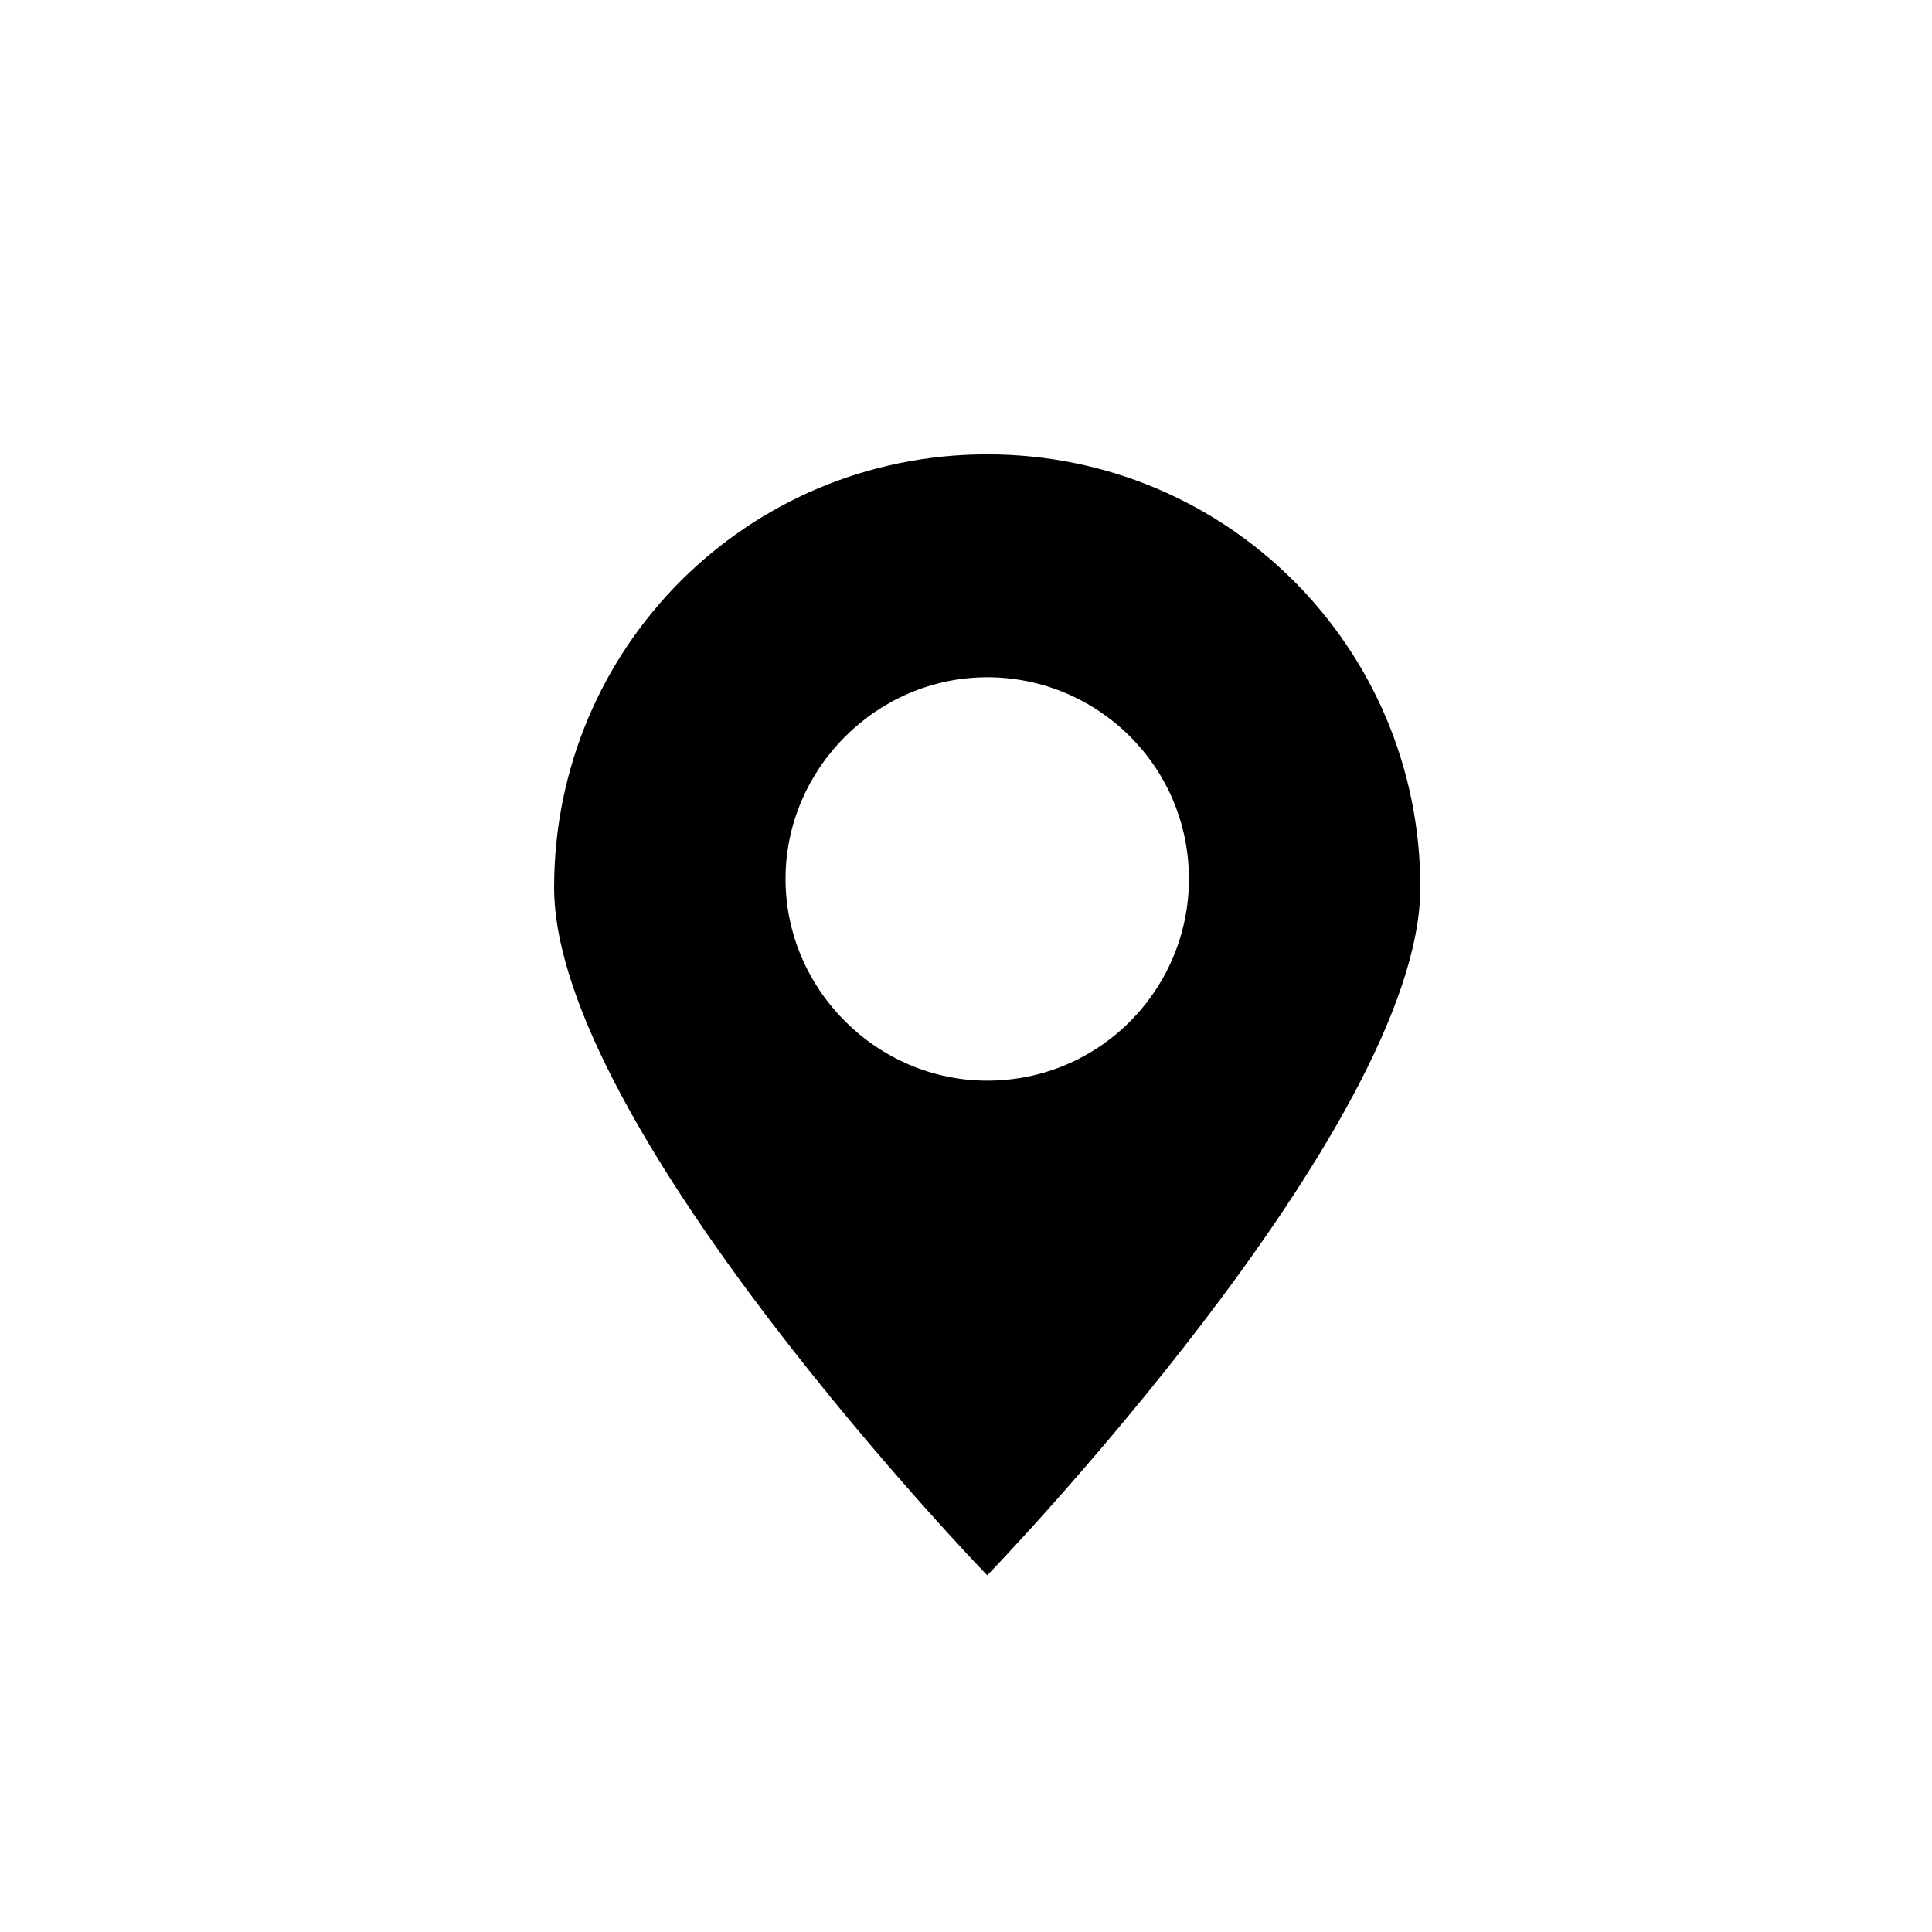
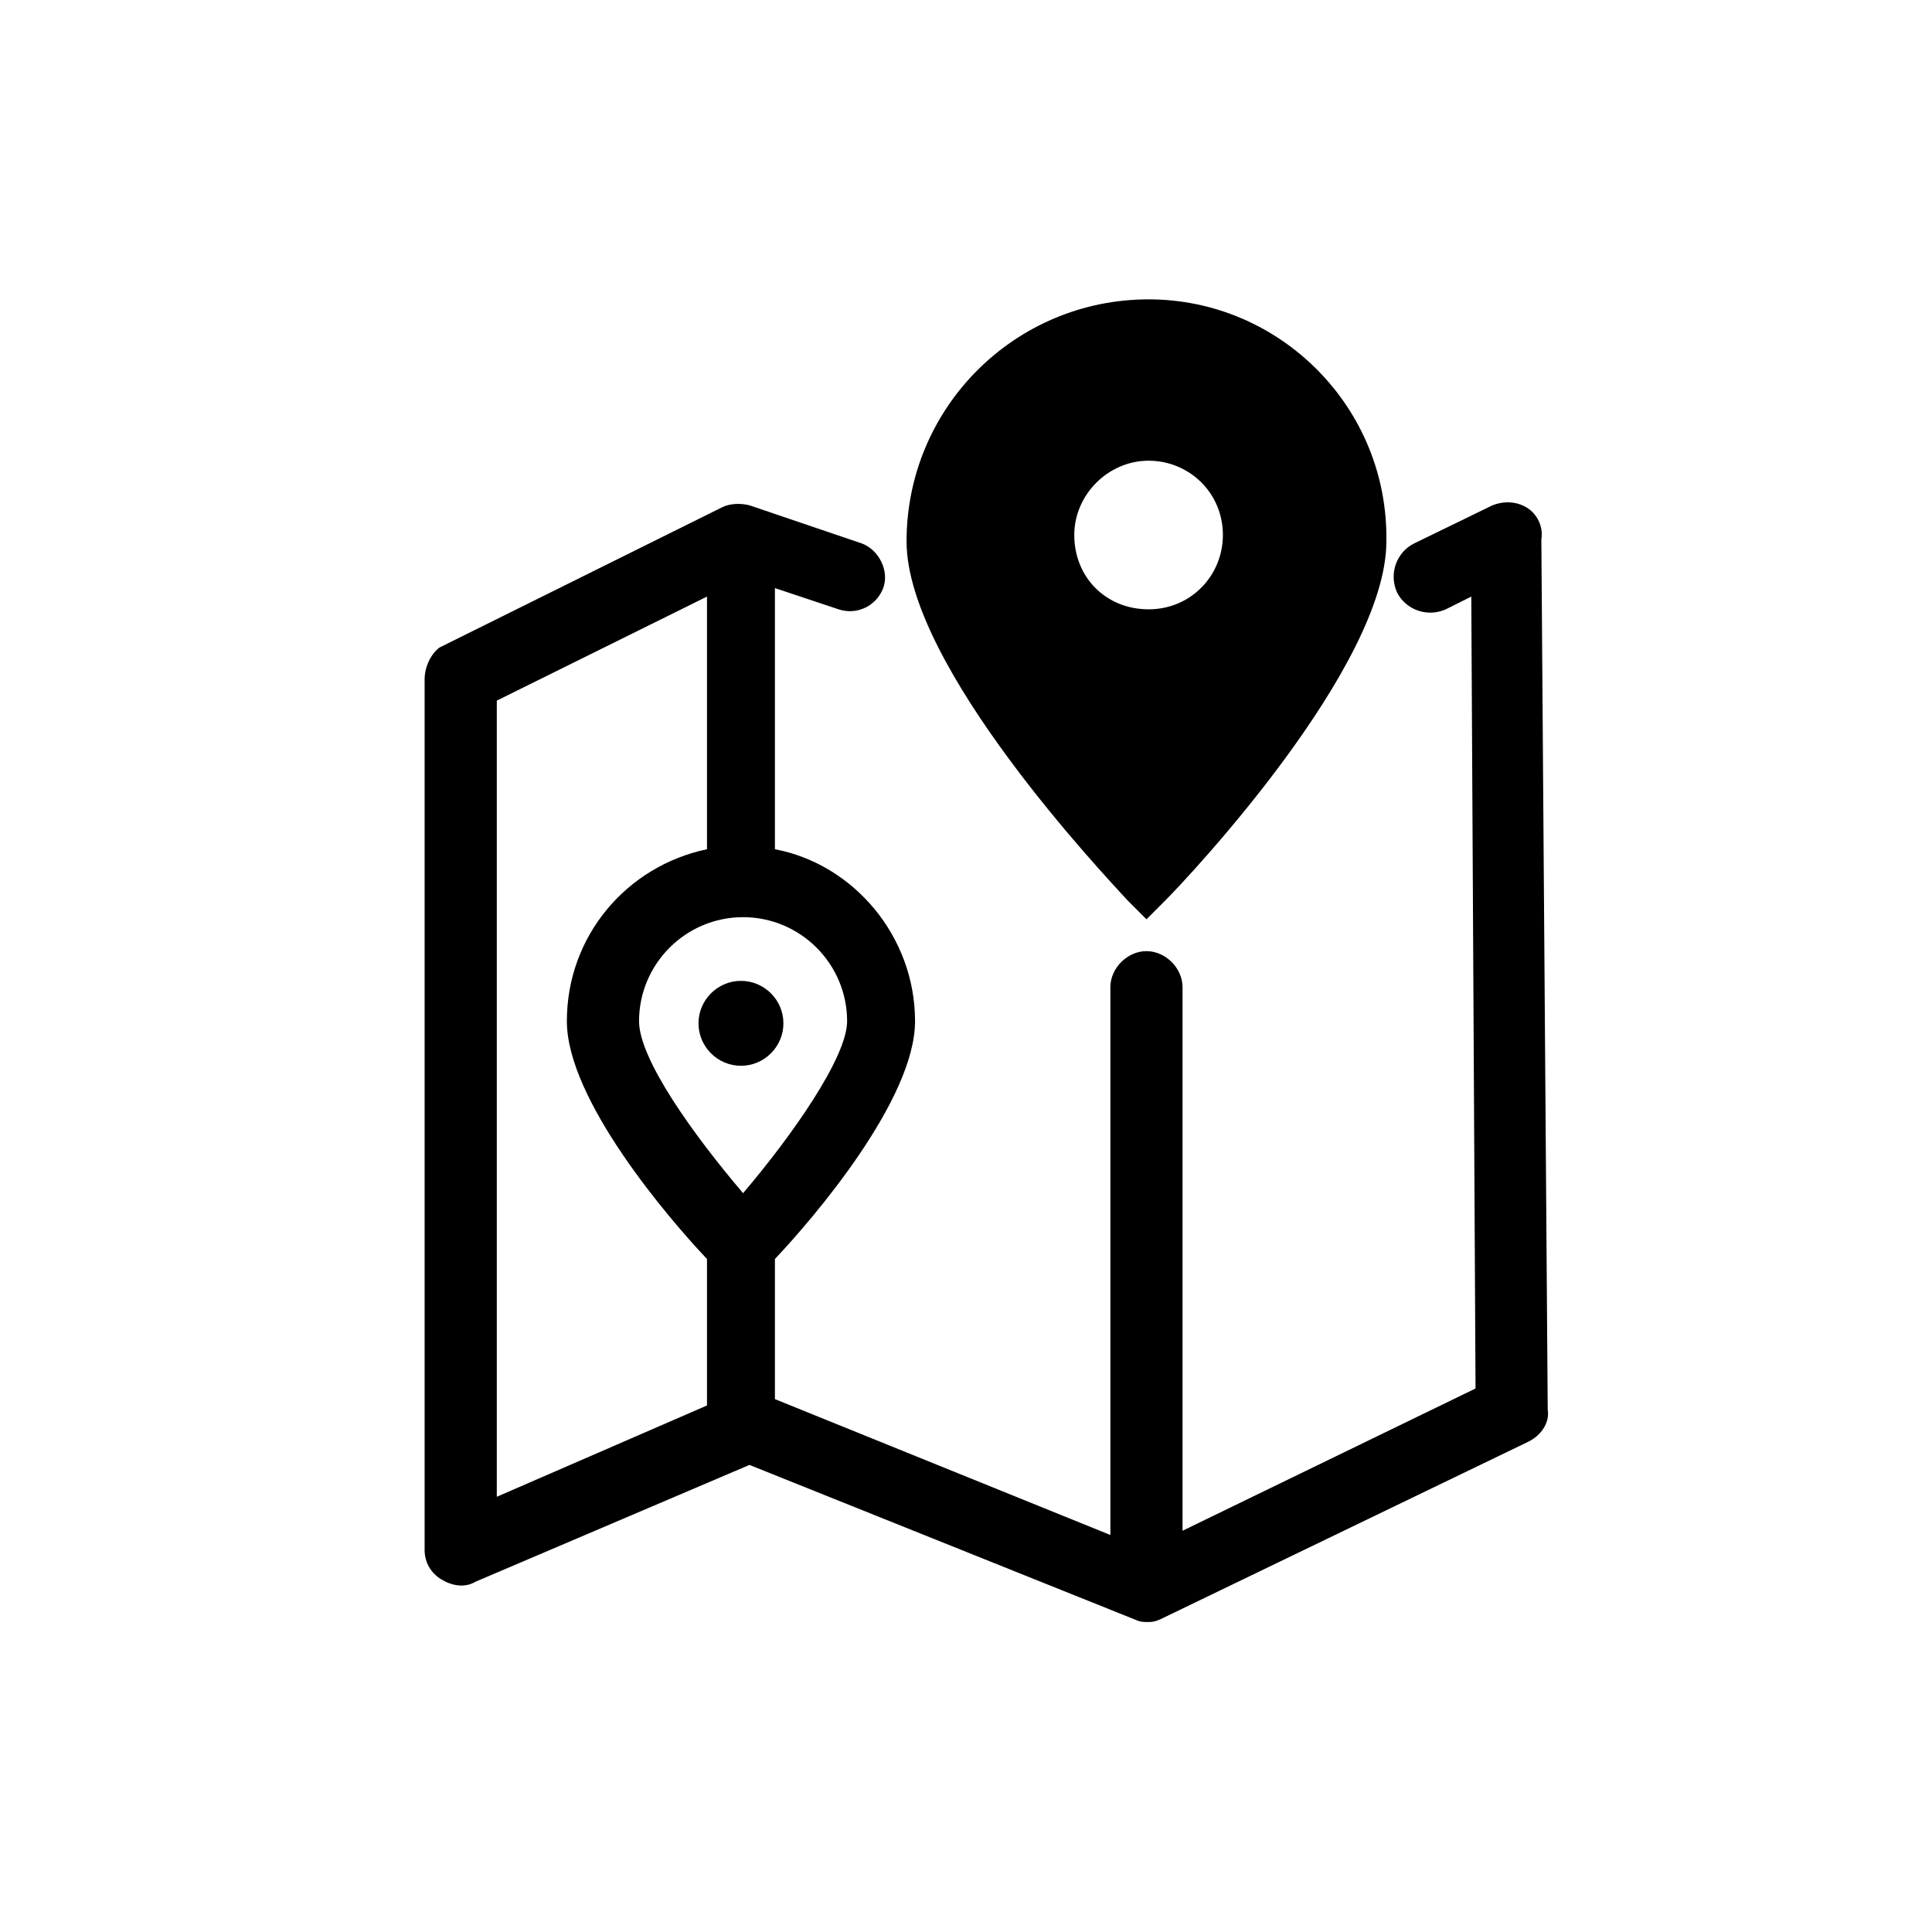
<svg xmlns="http://www.w3.org/2000/svg" id="Layer_1" style="enable-background:new 0 0 91 91;" version="1.1" viewBox="0 0 91 91" xml:space="preserve">
  <g>
-     <path d="M66.9,41.8c0-11.3-9.1-20.4-20.4-20.4c-11.3,0-20.4,9.1-20.4,20.4c0,11.3,20.4,32.4,20.4,32.4S66.9,53.1,66.9,41.8z    M37,41.4c0-5.2,4.3-9.5,9.5-9.5c5.2,0,9.5,4.2,9.5,9.5c0,5.2-4.2,9.5-9.5,9.5C41.3,50.9,37,46.6,37,41.4z" />
+     <path d="M71.9,23.9c-0.5-0.3-1.1-0.3-1.6-0.1l-3.7,1.8c-0.8,0.4-1.2,1.4-0.8,2.3c0.4,0.8,1.4,1.2,2.3,0.8l1.2-0.6l0.2,37.3   l-13.8,6.7V46.5c0-0.9-0.8-1.7-1.7-1.7s-1.7,0.8-1.7,1.7v25.8l-15.8-6.4v-6.6c1.8-1.9,6.6-7.5,6.6-11.2c0-4-2.9-7.4-6.6-8.1V27.7   l3,1c0.9,0.3,1.8-0.2,2.1-1s-0.2-1.8-1-2.1l-5.3-1.8c-0.4-0.1-0.9-0.1-1.3,0.1l-13.3,6.6C20.3,30.8,20,31.4,20,32v41   c0,0.6,0.3,1.1,0.8,1.4c0.5,0.3,1.1,0.4,1.6,0.1L35.3,69l18.2,7.3c0.2,0.1,0.4,0.1,0.6,0.1c0.3,0,0.5-0.1,0.7-0.2L72,67.9   c0.6-0.3,1-0.9,0.9-1.5l-0.3-41C72.7,24.8,72.4,24.2,71.9,23.9z M39.9,48.1c0,1.7-2.6,5.4-4.9,8.1c-2.3-2.7-4.9-6.3-4.9-8.1   c0-2.7,2.2-4.9,4.9-4.9S39.9,45.4,39.9,48.1z M23.4,33l9.9-4.9V40c-3.8,0.8-6.6,4.1-6.6,8.1c0,3.7,4.8,9.3,6.6,11.2v6.9l-9.9,4.3   V33z" />
+     <path d="M32.9,48.2c0,1.1,0.9,2,2,2c1.1,0,2-0.9,2-2c0-1.1-0.9-2-2-2C33.8,46.2,32.9,47.1,32.9,48.2z" />
+     <path d="M54.1,14.1c-6.3,0-11.4,5.1-11.4,11.4c0,5.9,9.4,15.8,10.4,16.9l0.9,0.9l0.9-0.9c1.1-1.1,10.4-11,10.4-16.9   C65.4,19.2,60.3,14.1,54.1,14.1z M54.1,21.7c1.9,0,3.5,1.5,3.5,3.5c0,1.9-1.5,3.5-3.5,3.5s-3.5-1.5-3.5-3.5   C50.6,23.3,52.2,21.7,54.1,21.7z" />
  </g>
</svg>
